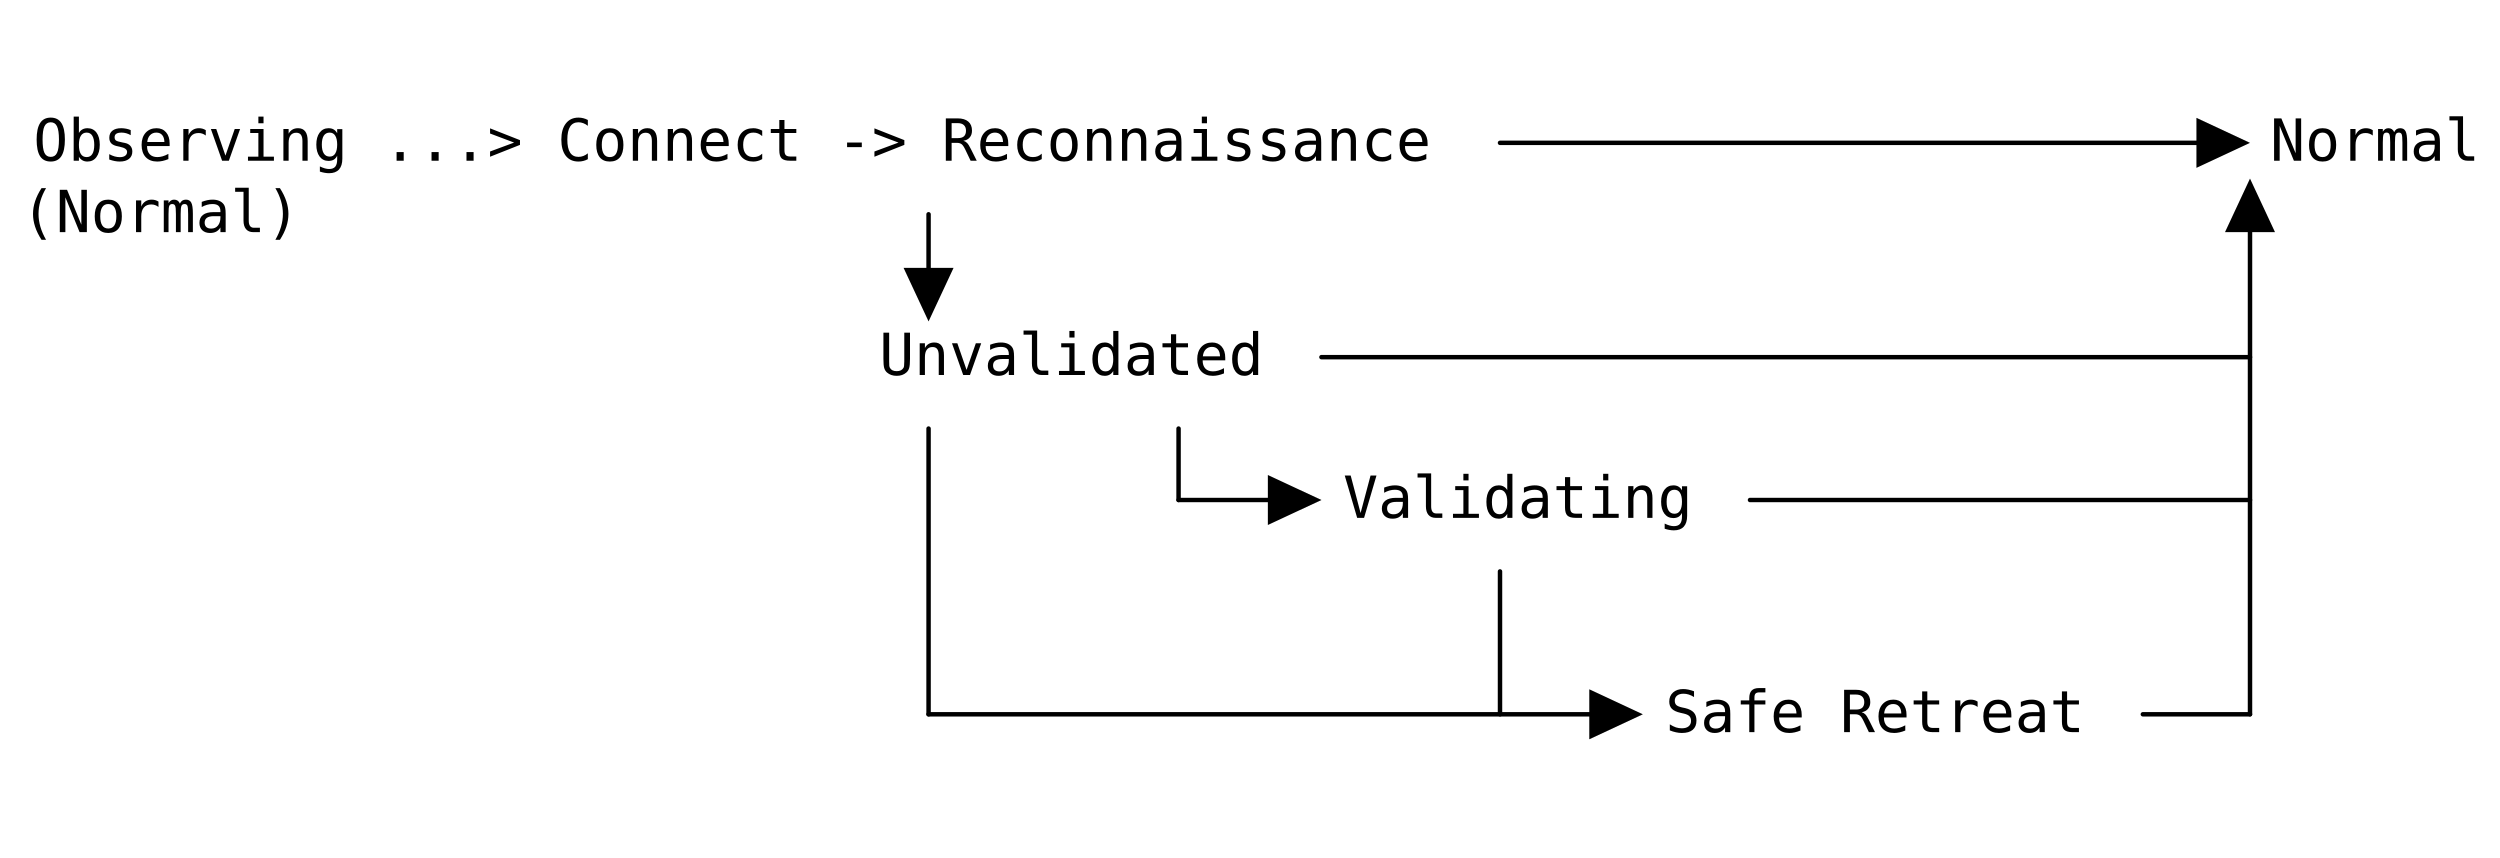
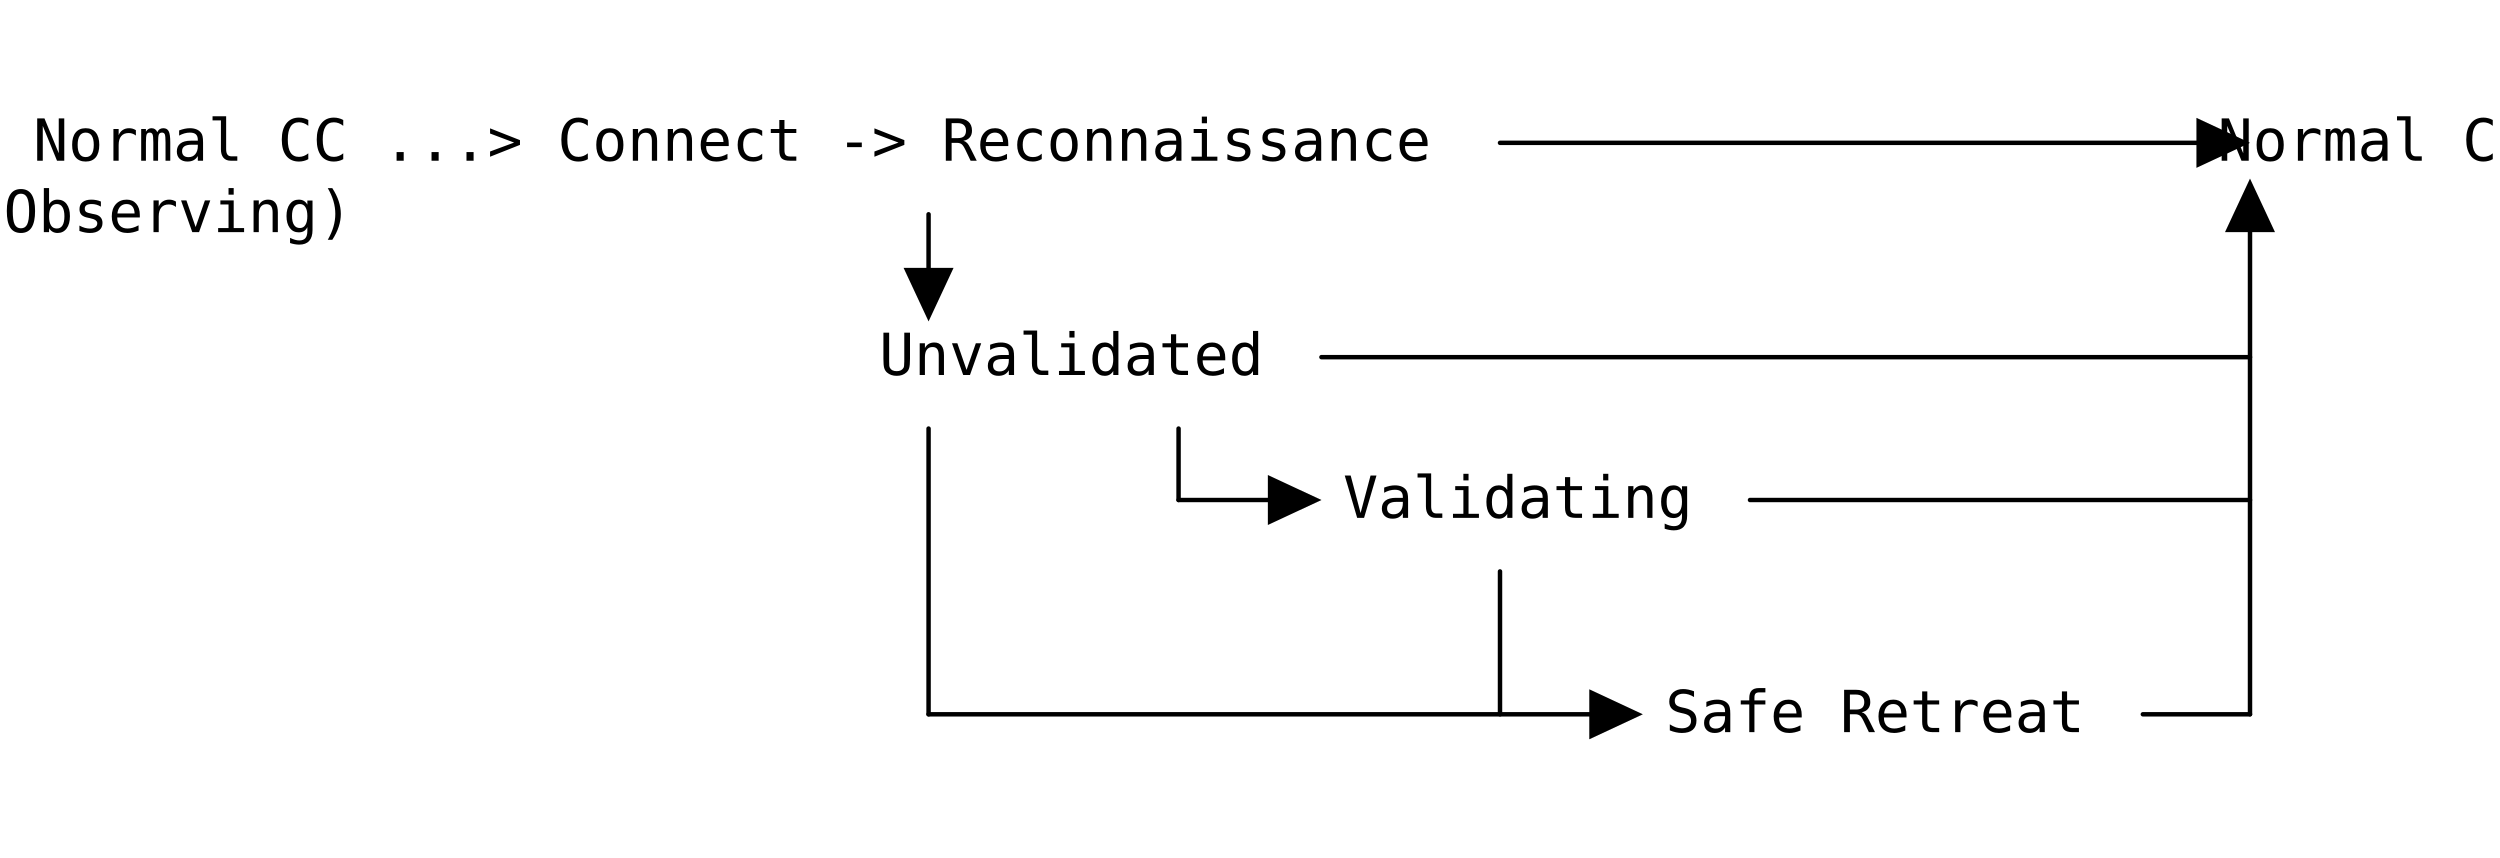
<svg xmlns="http://www.w3.org/2000/svg" version="1.1" height="192" width="560" viewBox="0 0 560 192" class="diagram" text-anchor="middle" font-family="monospace" font-size="13px" stroke-linecap="round">
  <path d="M 208,48 L 208,64" fill="none" stroke="black" />
  <path d="M 208,96 L 208,160" fill="none" stroke="black" />
  <path d="M 264,96 L 264,112" fill="none" stroke="black" />
  <path d="M 336,128 L 336,160" fill="none" stroke="black" />
  <path d="M 504,48 L 504,160" fill="none" stroke="black" />
  <path d="M 336,32 L 496,32" fill="none" stroke="black" />
  <path d="M 296,80 L 504,80" fill="none" stroke="black" />
  <path d="M 264,112 L 288,112" fill="none" stroke="black" />
  <path d="M 392,112 L 504,112" fill="none" stroke="black" />
  <path d="M 208,160 L 360,160" fill="none" stroke="black" />
  <path d="M 480,160 L 504,160" fill="none" stroke="black" />
  <polygon class="arrowhead" points="512,48 500,42.4 500,53.6" fill="black" transform="rotate(270,504,48)" />
  <polygon class="arrowhead" points="504,32 492,26.4 492,37.6" fill="black" transform="rotate(0,496,32)" />
  <polygon class="arrowhead" points="368,160 356,154.4 356,165.6" fill="black" transform="rotate(0,360,160)" />
  <polygon class="arrowhead" points="296,112 284,106.4 284,117.6" fill="black" transform="rotate(0,288,112)" />
  <polygon class="arrowhead" points="216,64 204,58.4 204,69.6" fill="black" transform="rotate(90,208,64)" />
  <g class="text">
-     <text x="164" y="36">Observing ...&gt; Connect -&gt; Reconnaissance</text>
-     <text x="532" y="36">Normal</text>
-     <text x="36" y="52">(Normal)</text>
+     <text x="164" y="36">Normal CC ...&gt; Connect -&gt; Reconnaissance</text>
+     <text x="532" y="36">Normal CC</text>
+     <text x="36" y="52">(Observing)</text>
    <text x="240" y="84">Unvalidated</text>
    <text x="340" y="116">Validating</text>
    <text x="420" y="164">Safe Retreat</text>
  </g>
</svg>
